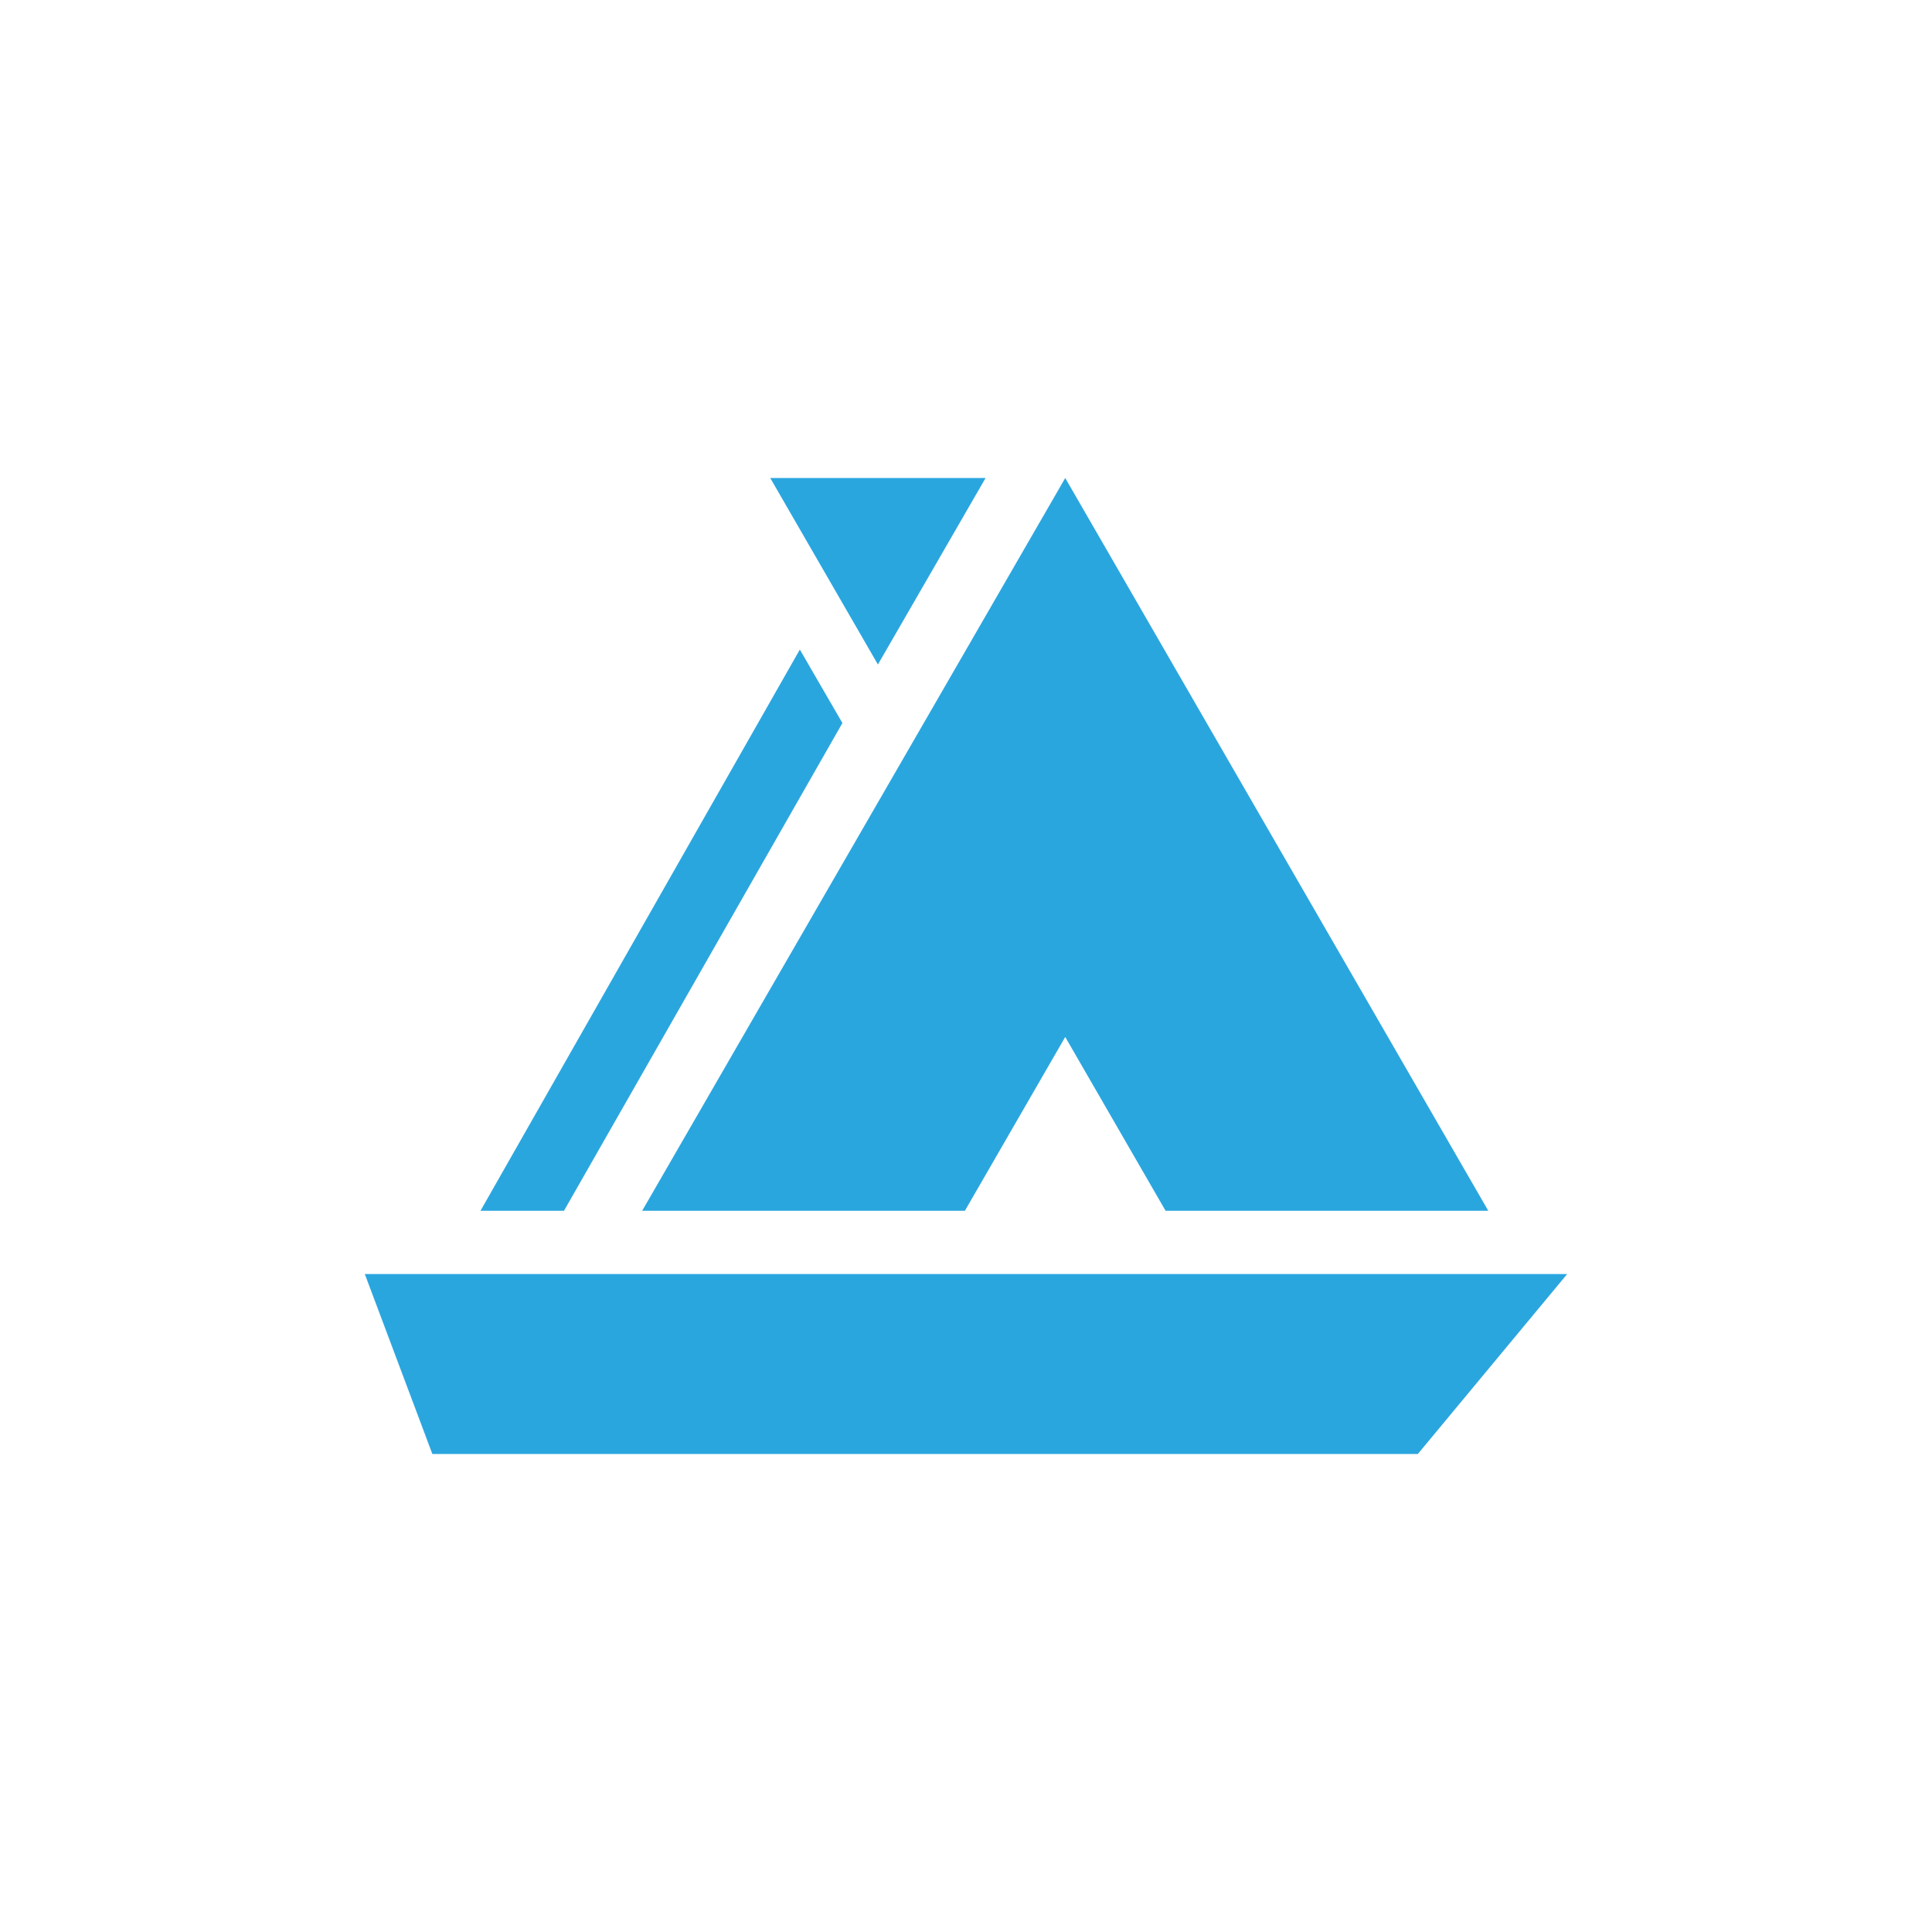
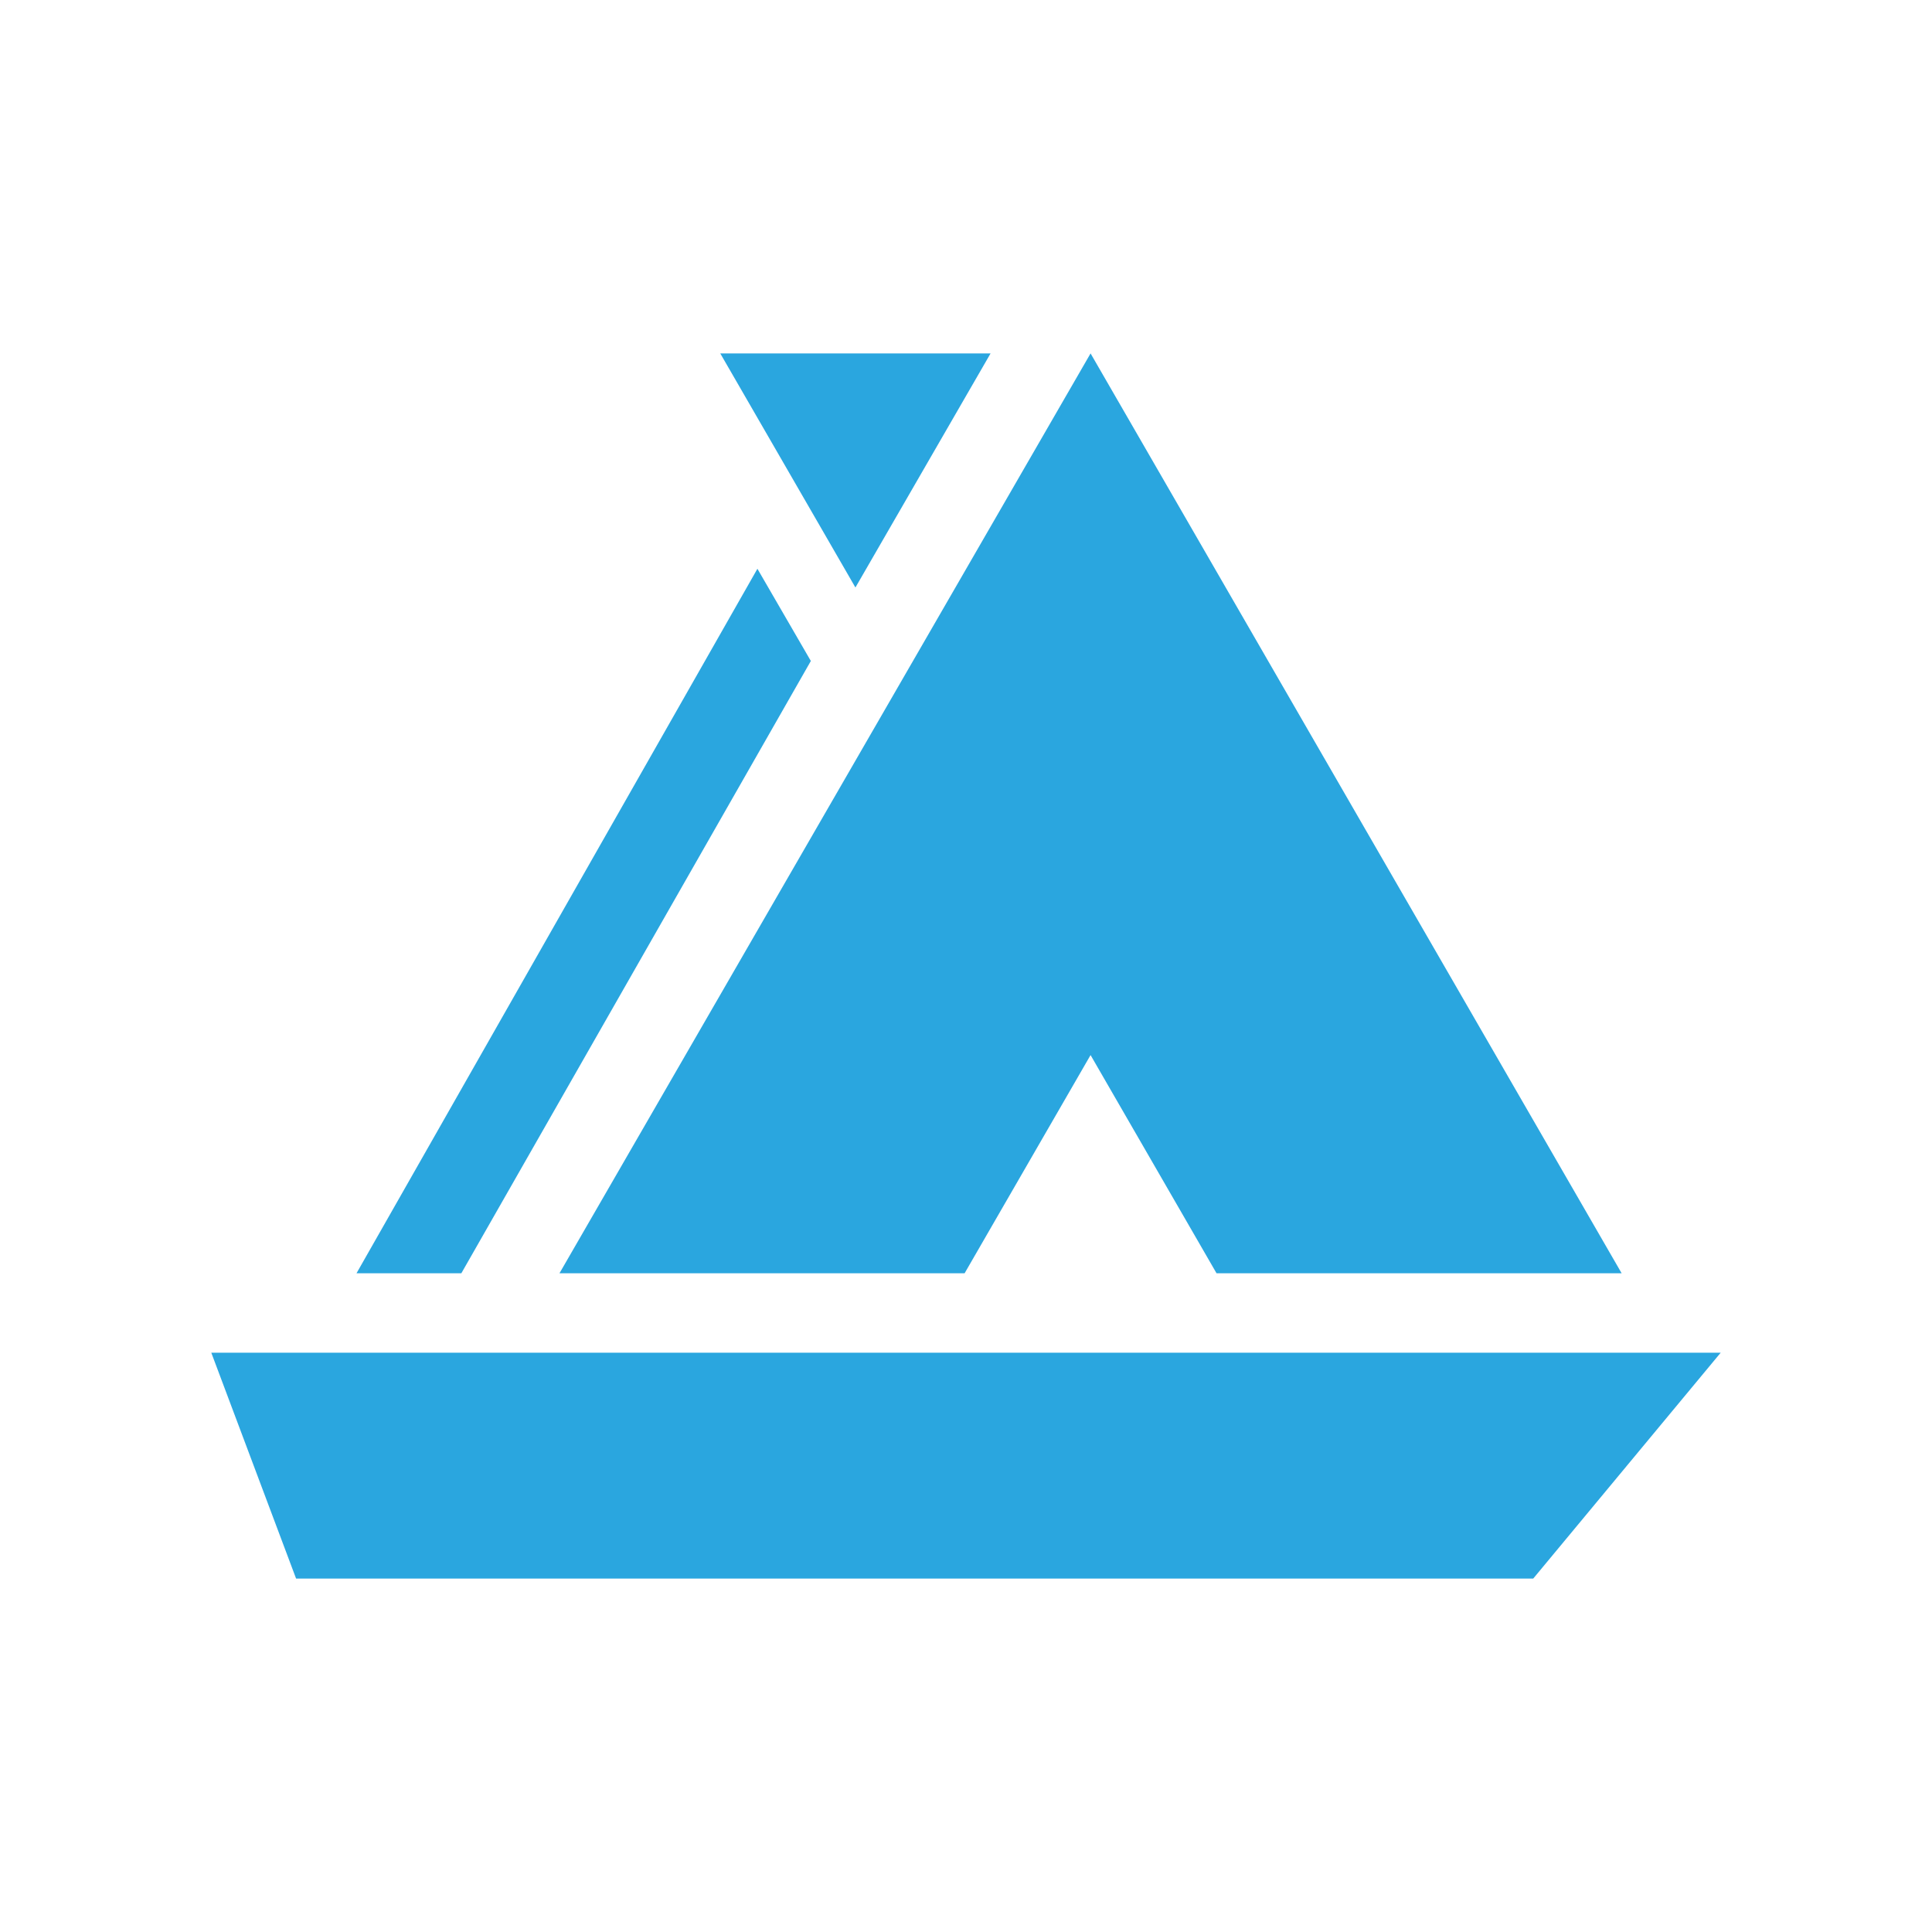
- <svg xmlns="http://www.w3.org/2000/svg" id="Layer_12" data-name="Layer 12" viewBox="0 0 1123.51 1123.51">
+ <svg xmlns="http://www.w3.org/2000/svg" id="Layer_12" data-name="Layer 12" viewBox="114.267 114.267 894.976 894.976">
  <defs>
    <style>
      .cls-1 {
        fill: #2aa6df;
      }
    </style>
  </defs>
  <g id="Background">
    <g>
      <path class="cls-1" d="M212.15,740.9l39.28,104.63h573.08l86.84-104.63H212.15Z" />
      <polyline class="cls-1" points="279.42 704.09 465.13 377.74 489.88 420.46 327.98 704.09" />
      <polygon class="cls-1" points="619.46 603.02 677.81 704.09 865.47 704.09 619.46 277.98 373.44 704.09 561.11 704.09 619.46 603.02" />
      <polygon class="cls-1" points="447.92 277.98 510.53 386.42 573.14 277.98 447.92 277.98" />
    </g>
  </g>
</svg>
